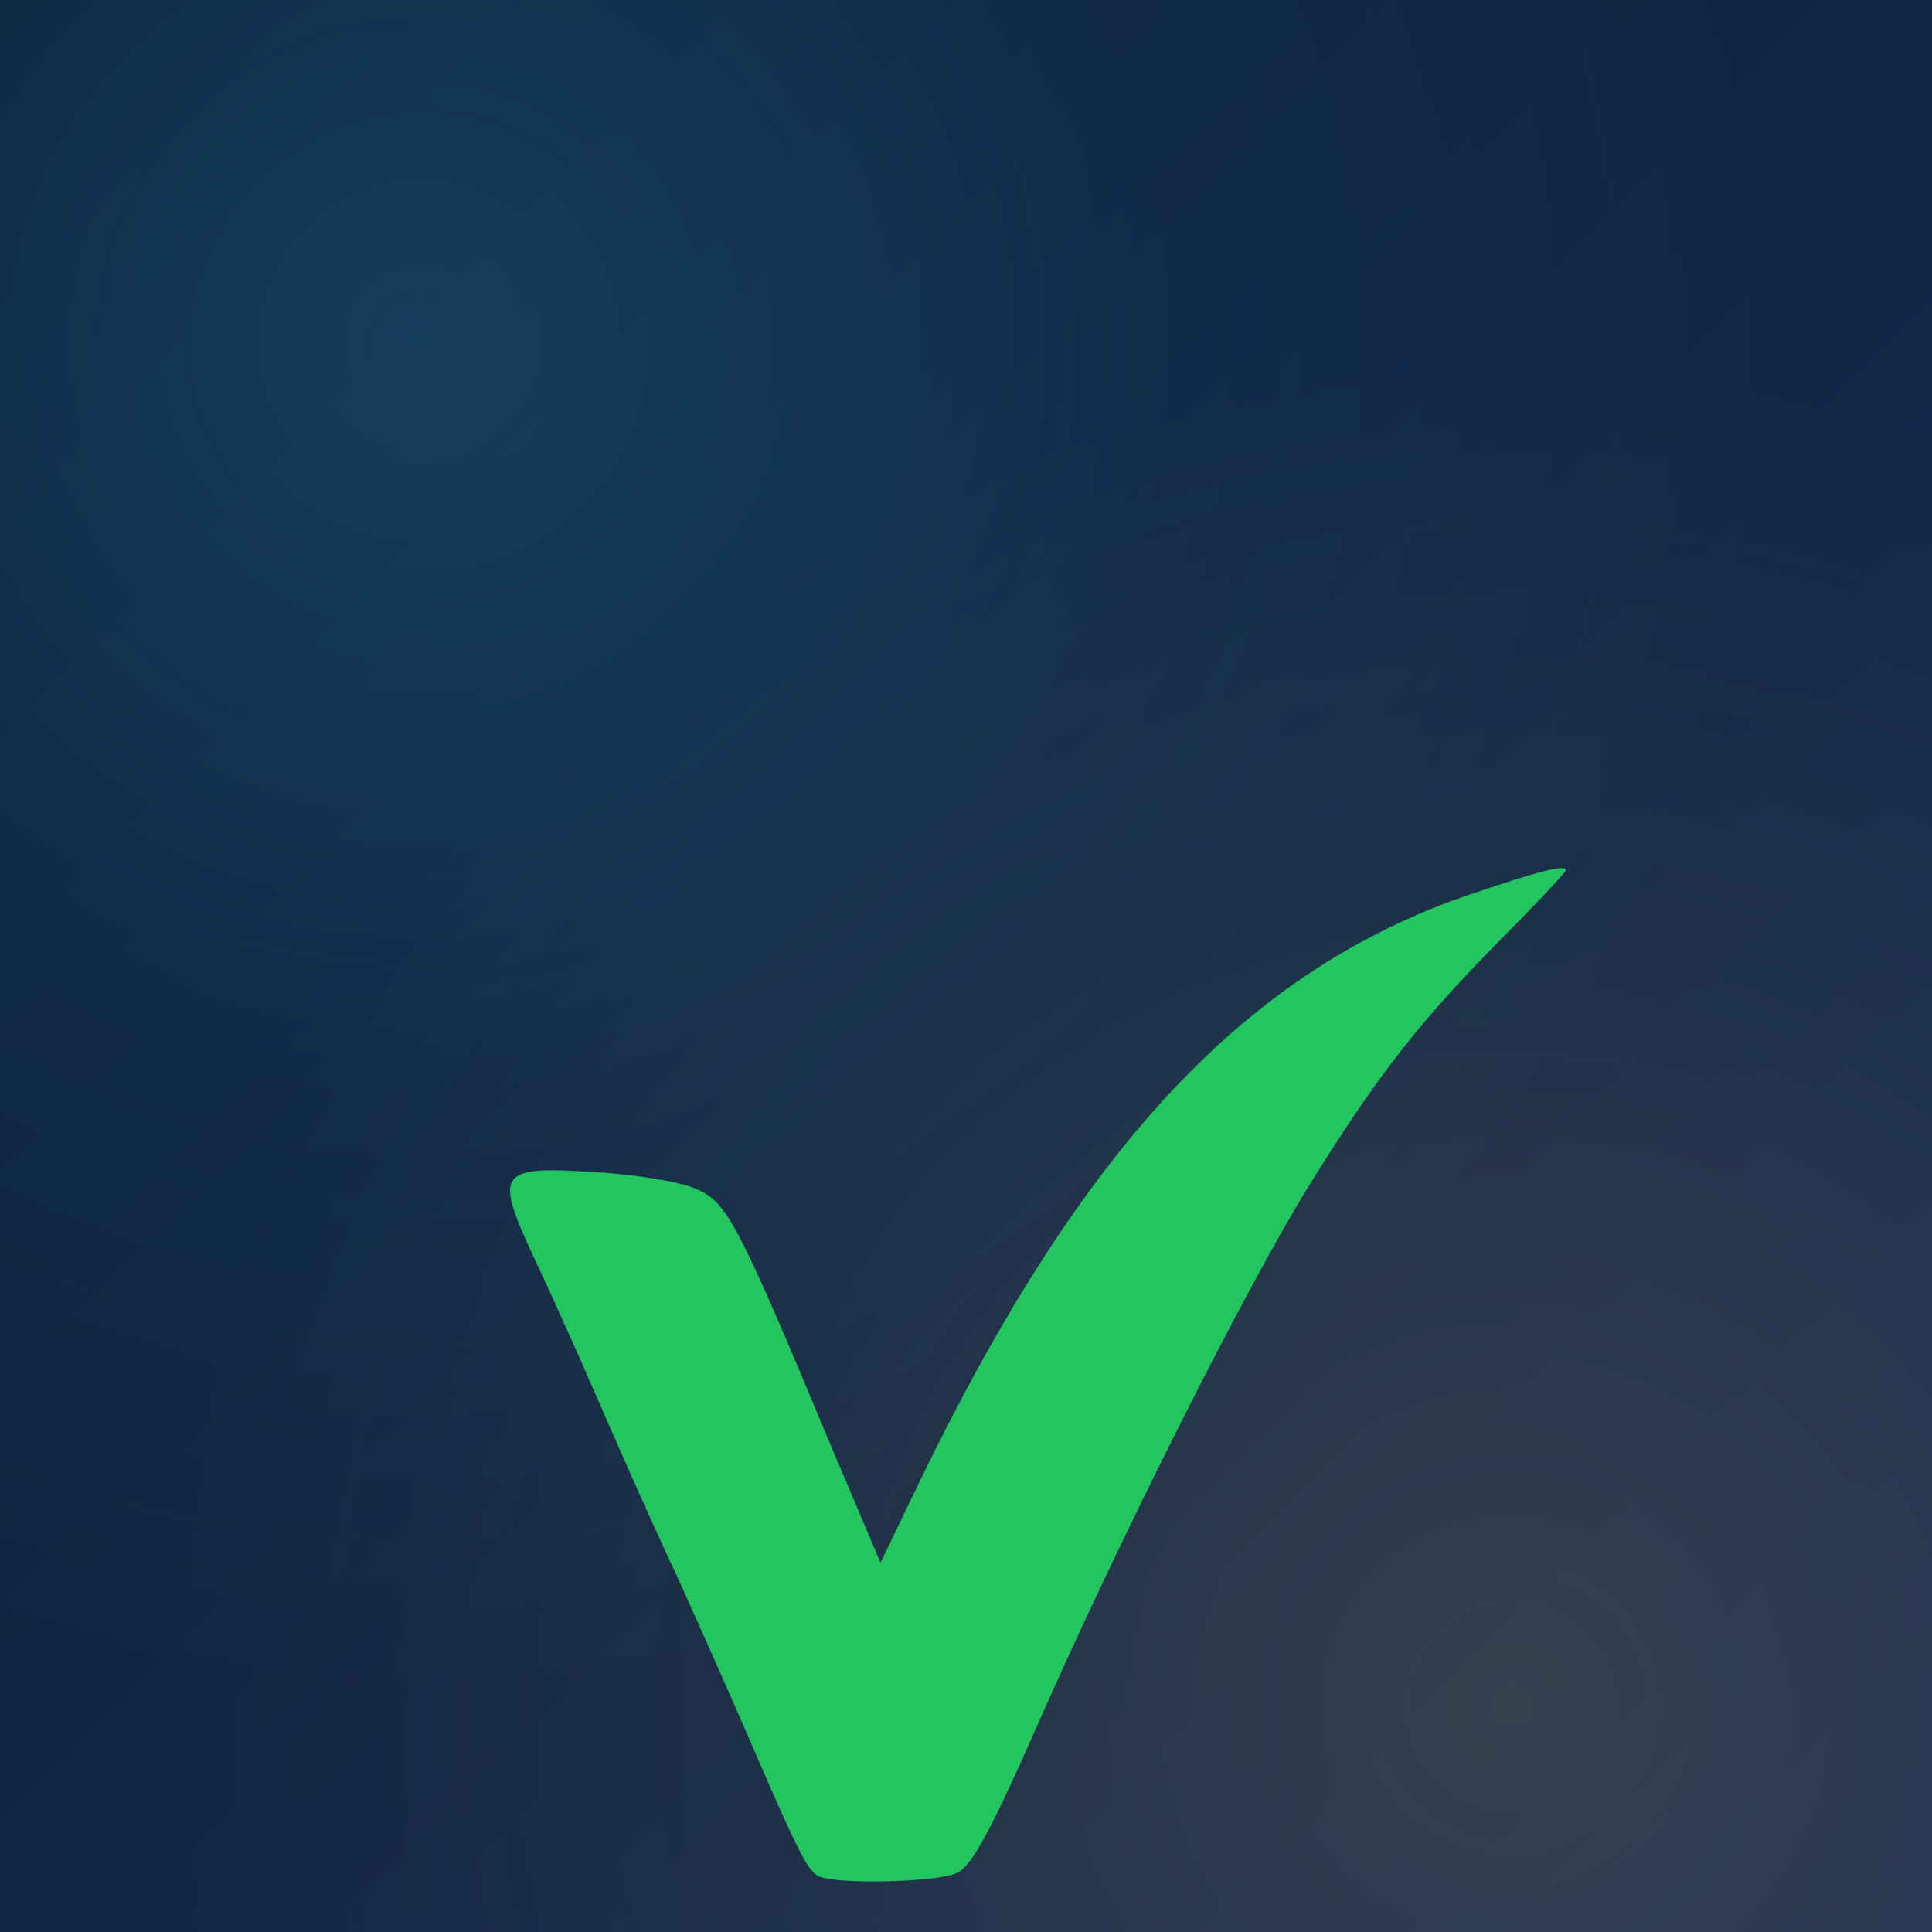
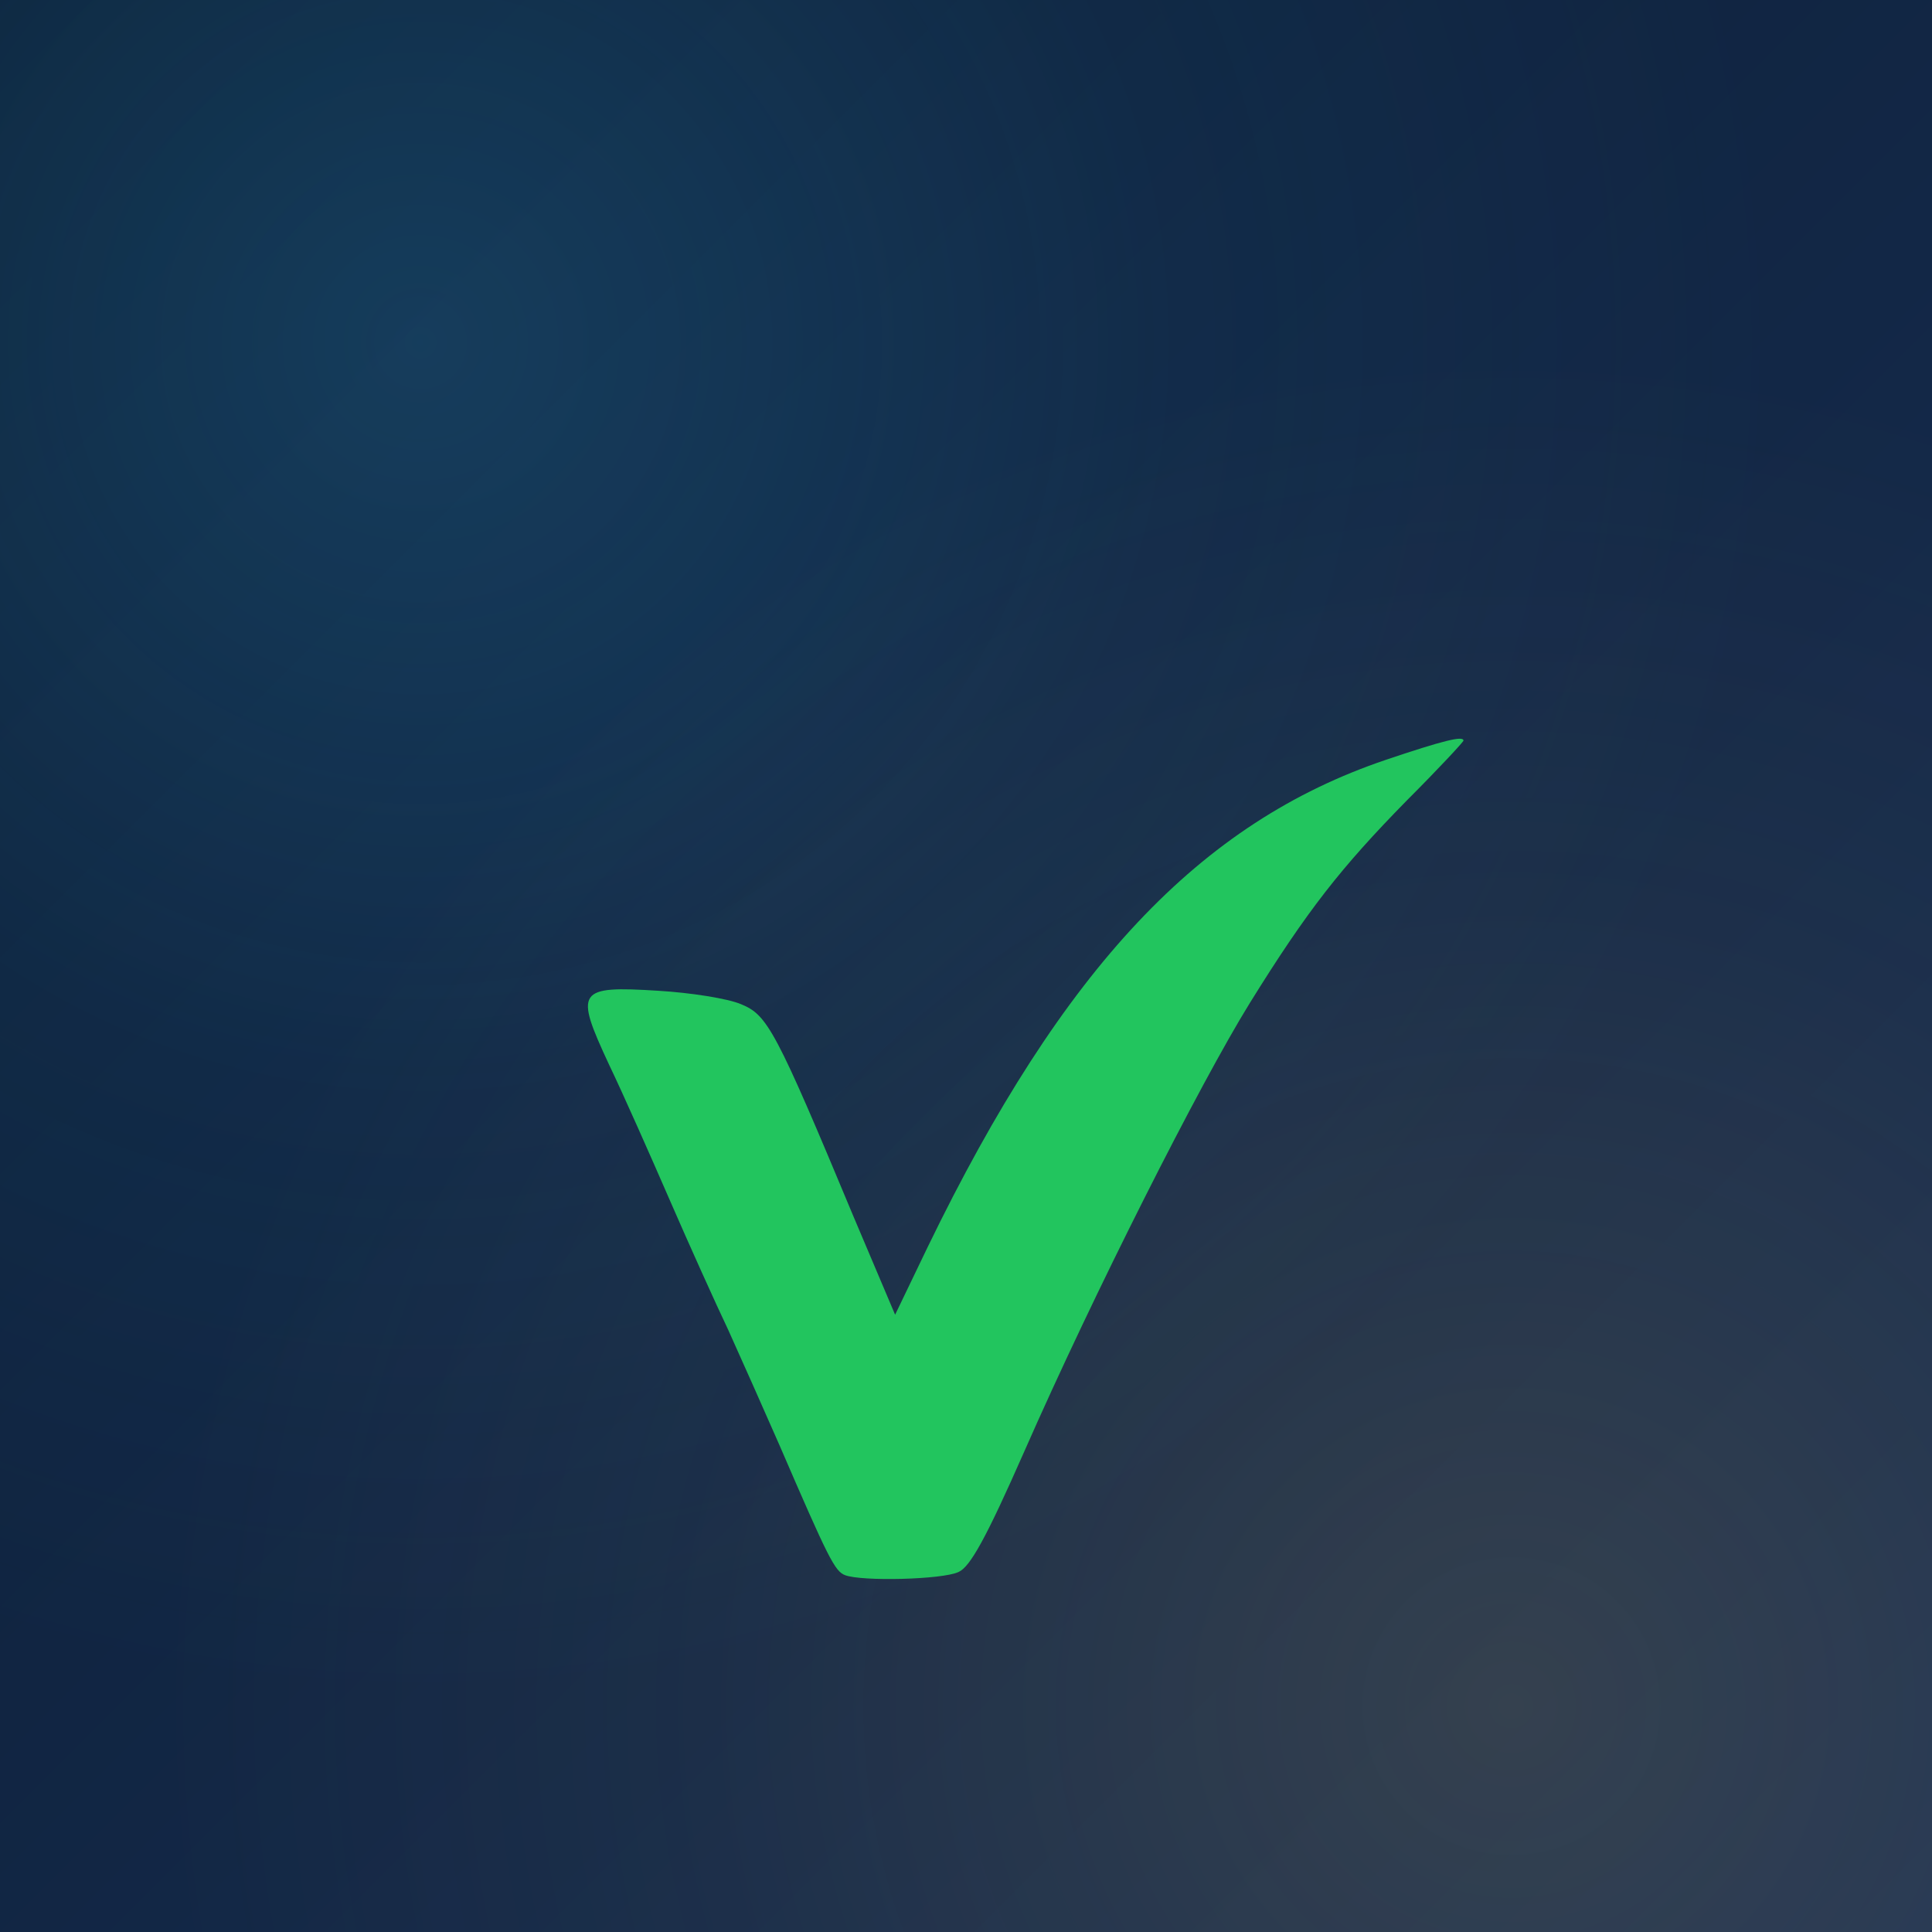
<svg xmlns="http://www.w3.org/2000/svg" viewBox="0 0 512 512" role="img" aria-label="Verifika² App Icon">
  <defs>
    <linearGradient id="bg" x1="0" y1="0" x2="1" y2="1">
      <stop offset="0" stop-color="#0B1D33" />
      <stop offset="1" stop-color="#182F55" />
    </linearGradient>
    <radialGradient id="glow" cx="22%" cy="18%" r="70%">
      <stop offset="0" stop-color="#38BDF8" stop-opacity="0.18" />
      <stop offset="0.55" stop-color="#38BDF8" stop-opacity="0.05" />
      <stop offset="1" stop-color="#38BDF8" stop-opacity="0" />
    </radialGradient>
    <radialGradient id="gold" cx="78%" cy="88%" r="70%">
      <stop offset="0" stop-color="#F2C14E" stop-opacity="0.14" />
      <stop offset="0.6" stop-color="#F2C14E" stop-opacity="0.04" />
      <stop offset="1" stop-color="#F2C14E" stop-opacity="0" />
    </radialGradient>
  </defs>
  <rect width="512" height="512" fill="url(#bg)" />
  <rect width="512" height="512" fill="url(#glow)" />
  <rect width="512" height="512" fill="url(#gold)" />
-   <g transform="translate(256 322) scale(2.05) translate(-65.45 -67.85)">
+   <g transform="translate(256 272) scale(1.7) translate(-65.45 -67.85)">
    <g transform="translate(0,162) scale(0.1,-0.1)" fill="#22C55E" stroke="none">
      <path d="M1309 1357 c-290 -98 -503 -324 -714 -759 l-51 -106 -64 151 c-123 295 -135 316 -176 333 -21 9 -79 18 -129 21 -127 8 -131 1 -77 -115 23 -48 65 -143 95 -212 30 -69 71 -160 91 -202 19 -42 55 -123 80 -180 76 -176 86 -196 102 -202 26 -10 152 -7 177 5 18 8 43 53 102 187 109 248 274 574 352 700 90 145 142 211 245 316 49 49 88 91 88 93 0 8 -32 0 -121 -30z" />
    </g>
  </g>
</svg>
